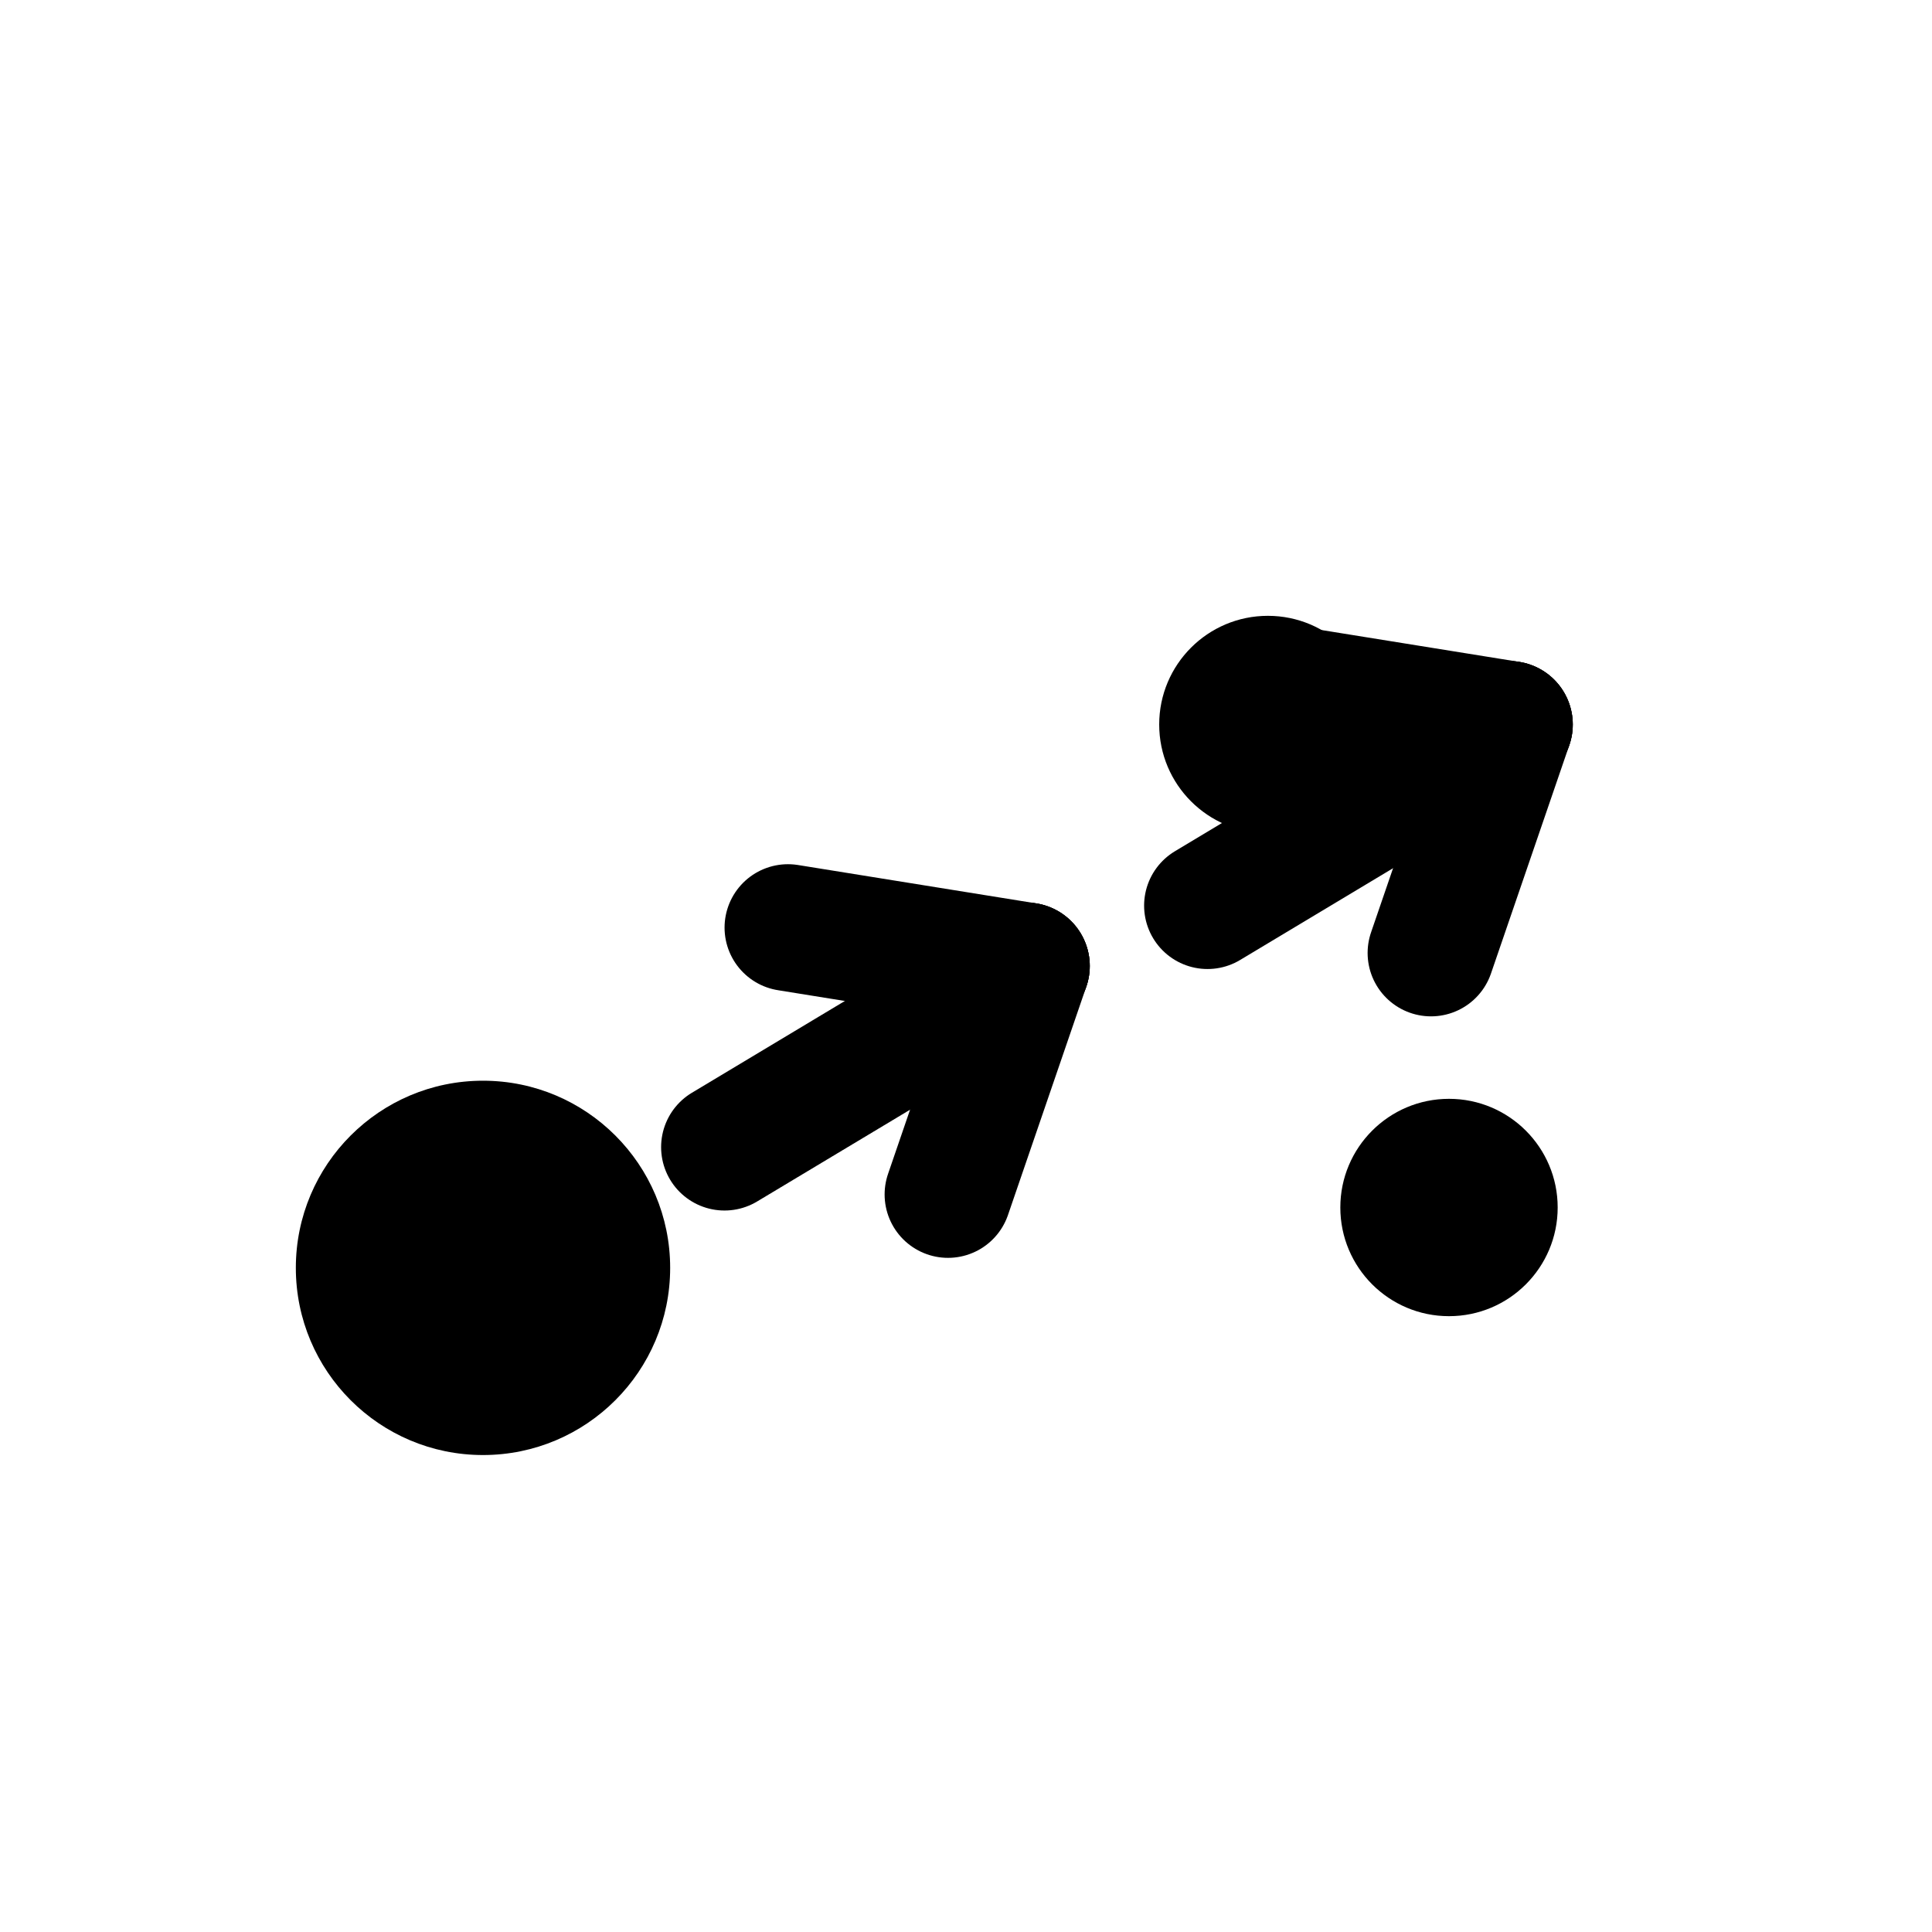
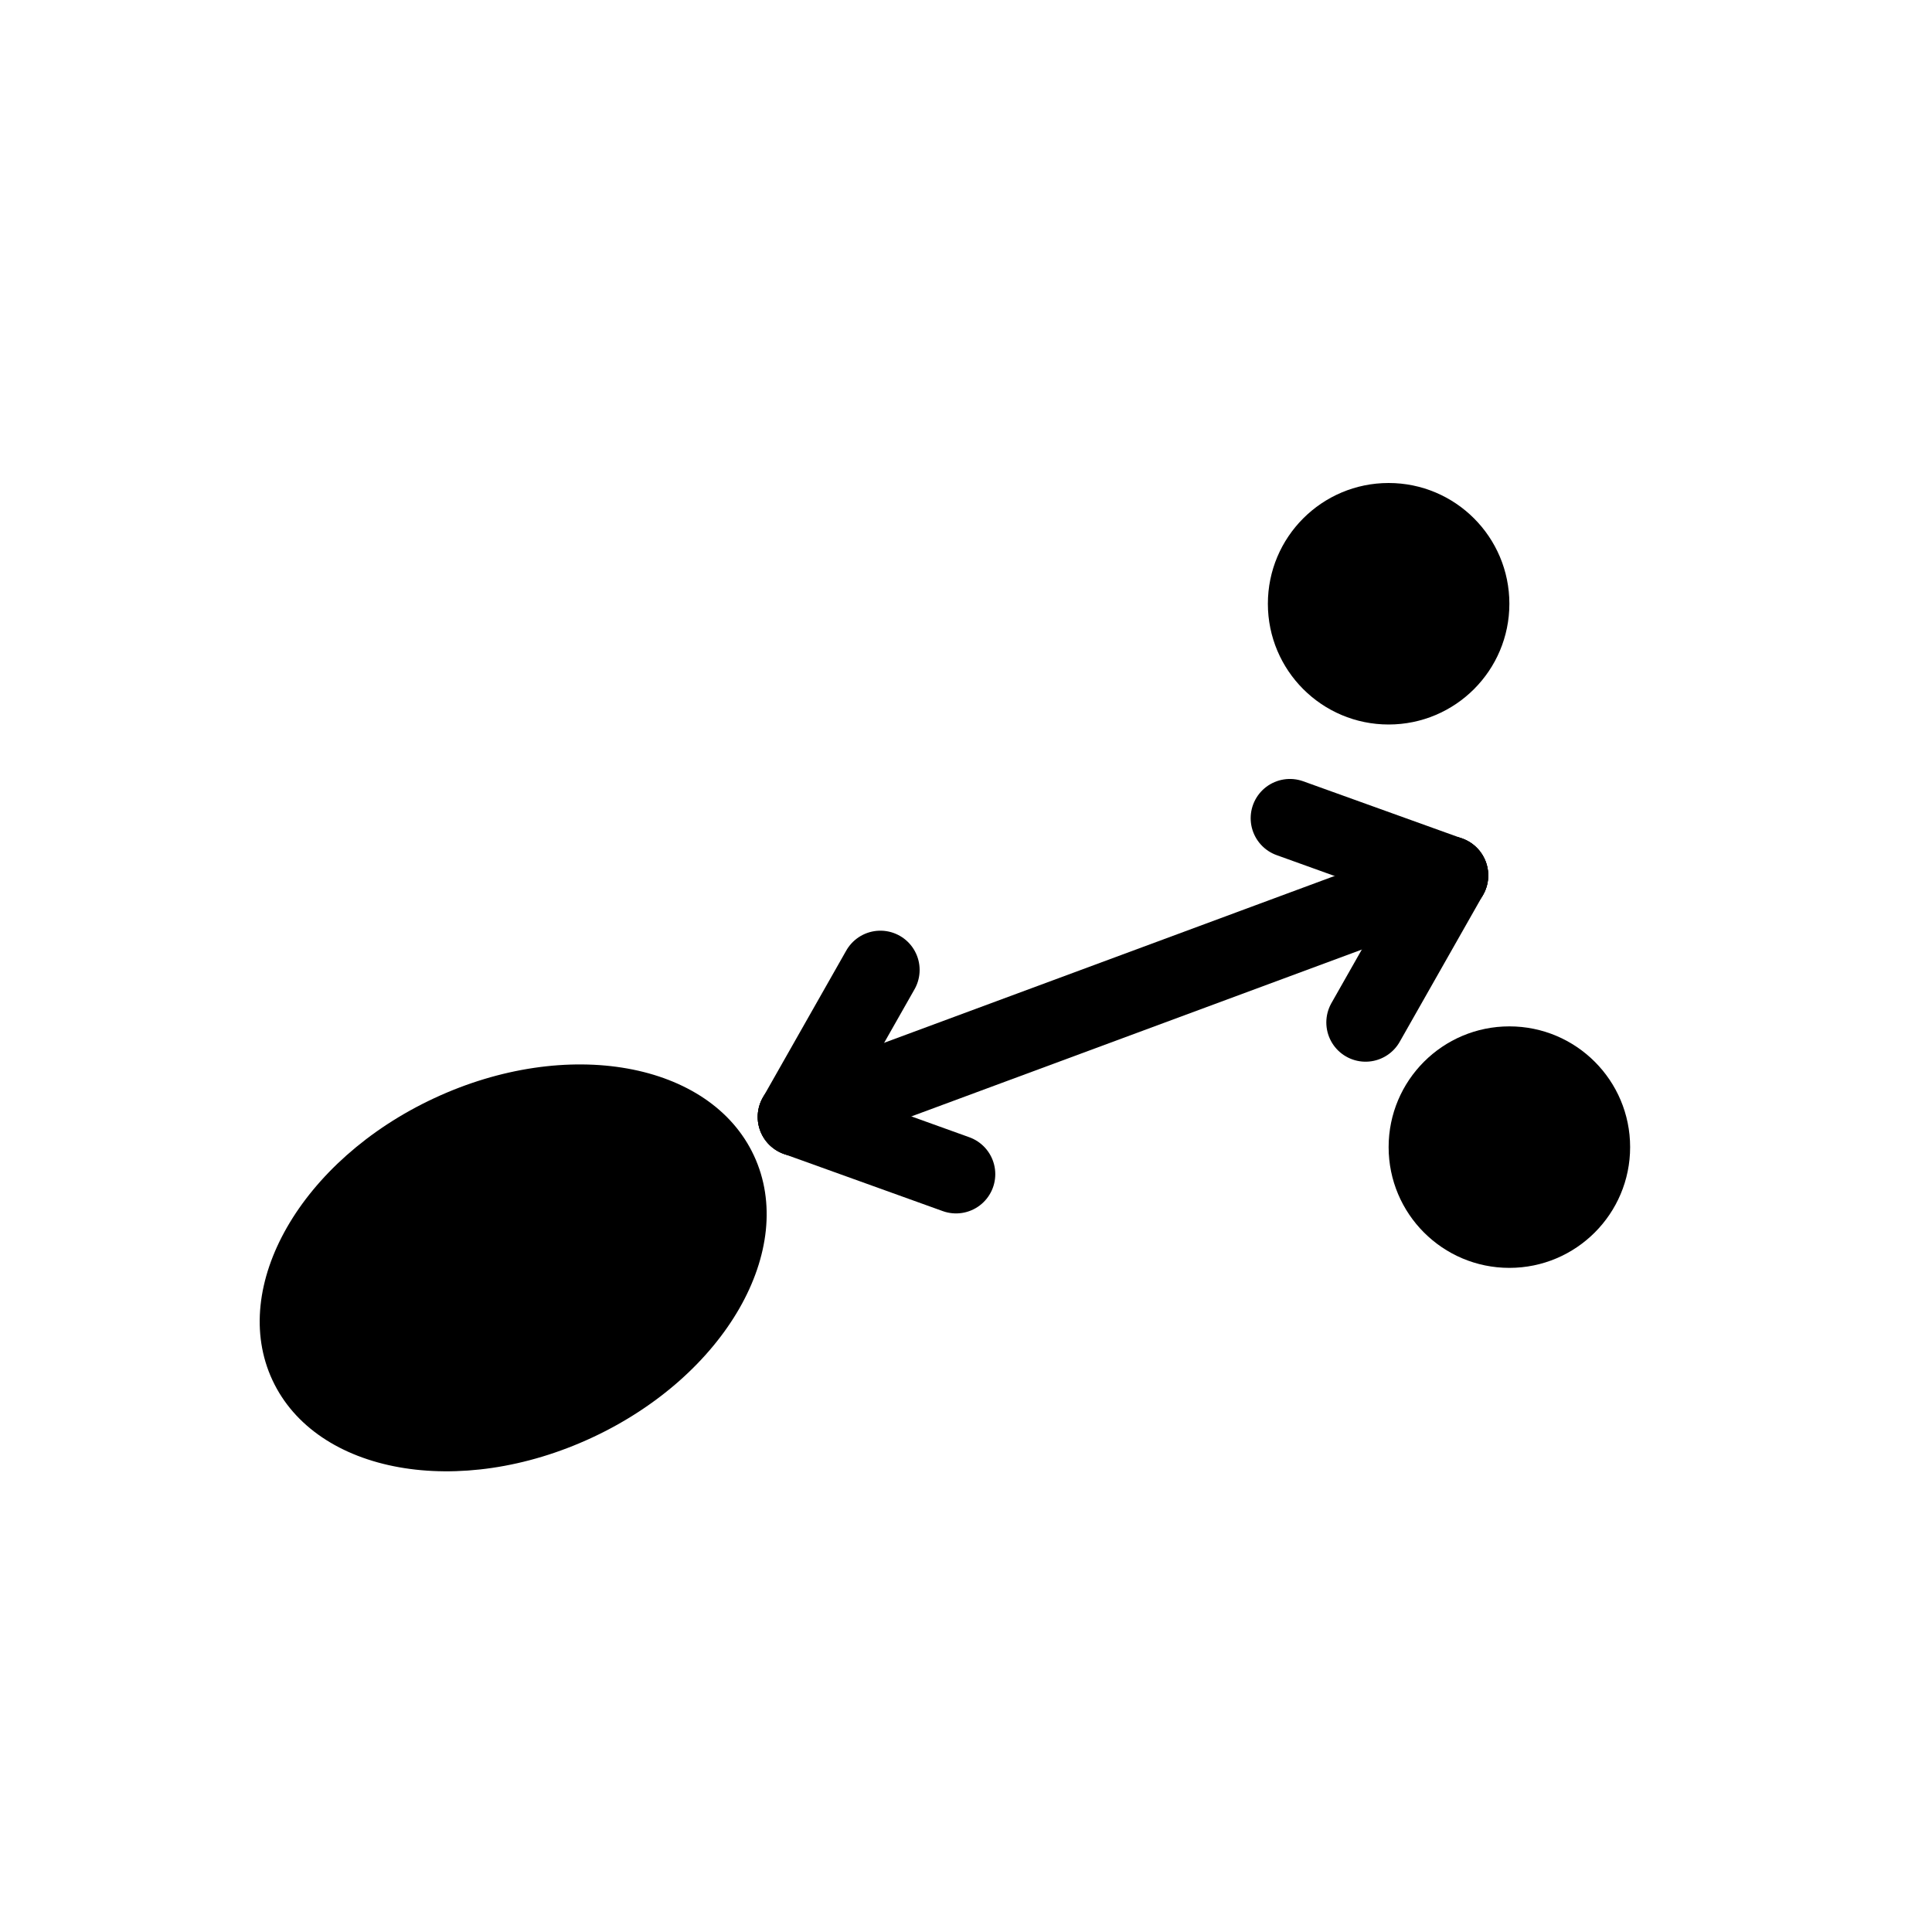
<svg xmlns="http://www.w3.org/2000/svg" viewBox="0 0 32 32">
  <g fill="none" stroke="#000" stroke-linecap="round" stroke-linejoin="round">
-     <circle cx="8" cy="21" r="3.1" fill="#000" stroke="none" opacity="1" />
-     <circle cx="21" cy="12" r="1.8" fill="#000" stroke="none" opacity="1" />
-     <circle cx="24" cy="20" r="1.8" fill="#000" stroke="none" opacity="1" />
-     <path d="M12 19 L17 16" stroke-width="2.1" />
-     <path d="M15.702 19.784 L17 16" stroke-width="2.1" />
-     <path d="M13.051 15.364 L17 16" stroke-width="2.1" />
-     <path d="M20 15 L25 12" stroke-width="2.1" />
-     <path d="M23.702 15.784 L25 12" stroke-width="2.1" />
-     <path d="M21.051 11.364 L25 12" stroke-width="2.1" />
+     <ellipse cx="8.5" cy="21" rx="4.4" ry="3.1" fill="#000" stroke="none" opacity="1" transform="rotate(-25 8.5 21)" />
+     <circle cx="23" cy="10" r="2" fill="#000" stroke="none" opacity="1" />
+     <circle cx="25" cy="19" r="2" fill="#000" stroke="none" opacity="1" />
+     <path d="M13.2 18.5 L24 14.5" stroke-width="1.3" />
+     <path d="M22.618 16.935 L24 14.5" stroke-width="1.3" />
+     <path d="M21.365 13.552 L24 14.5" stroke-width="1.3" />
+     <path d="M14.582 16.065 L13.2 18.5" stroke-width="1.3" />
+     <path d="M15.835 19.448 L13.2 18.5" stroke-width="1.3" />
  </g>
</svg>
